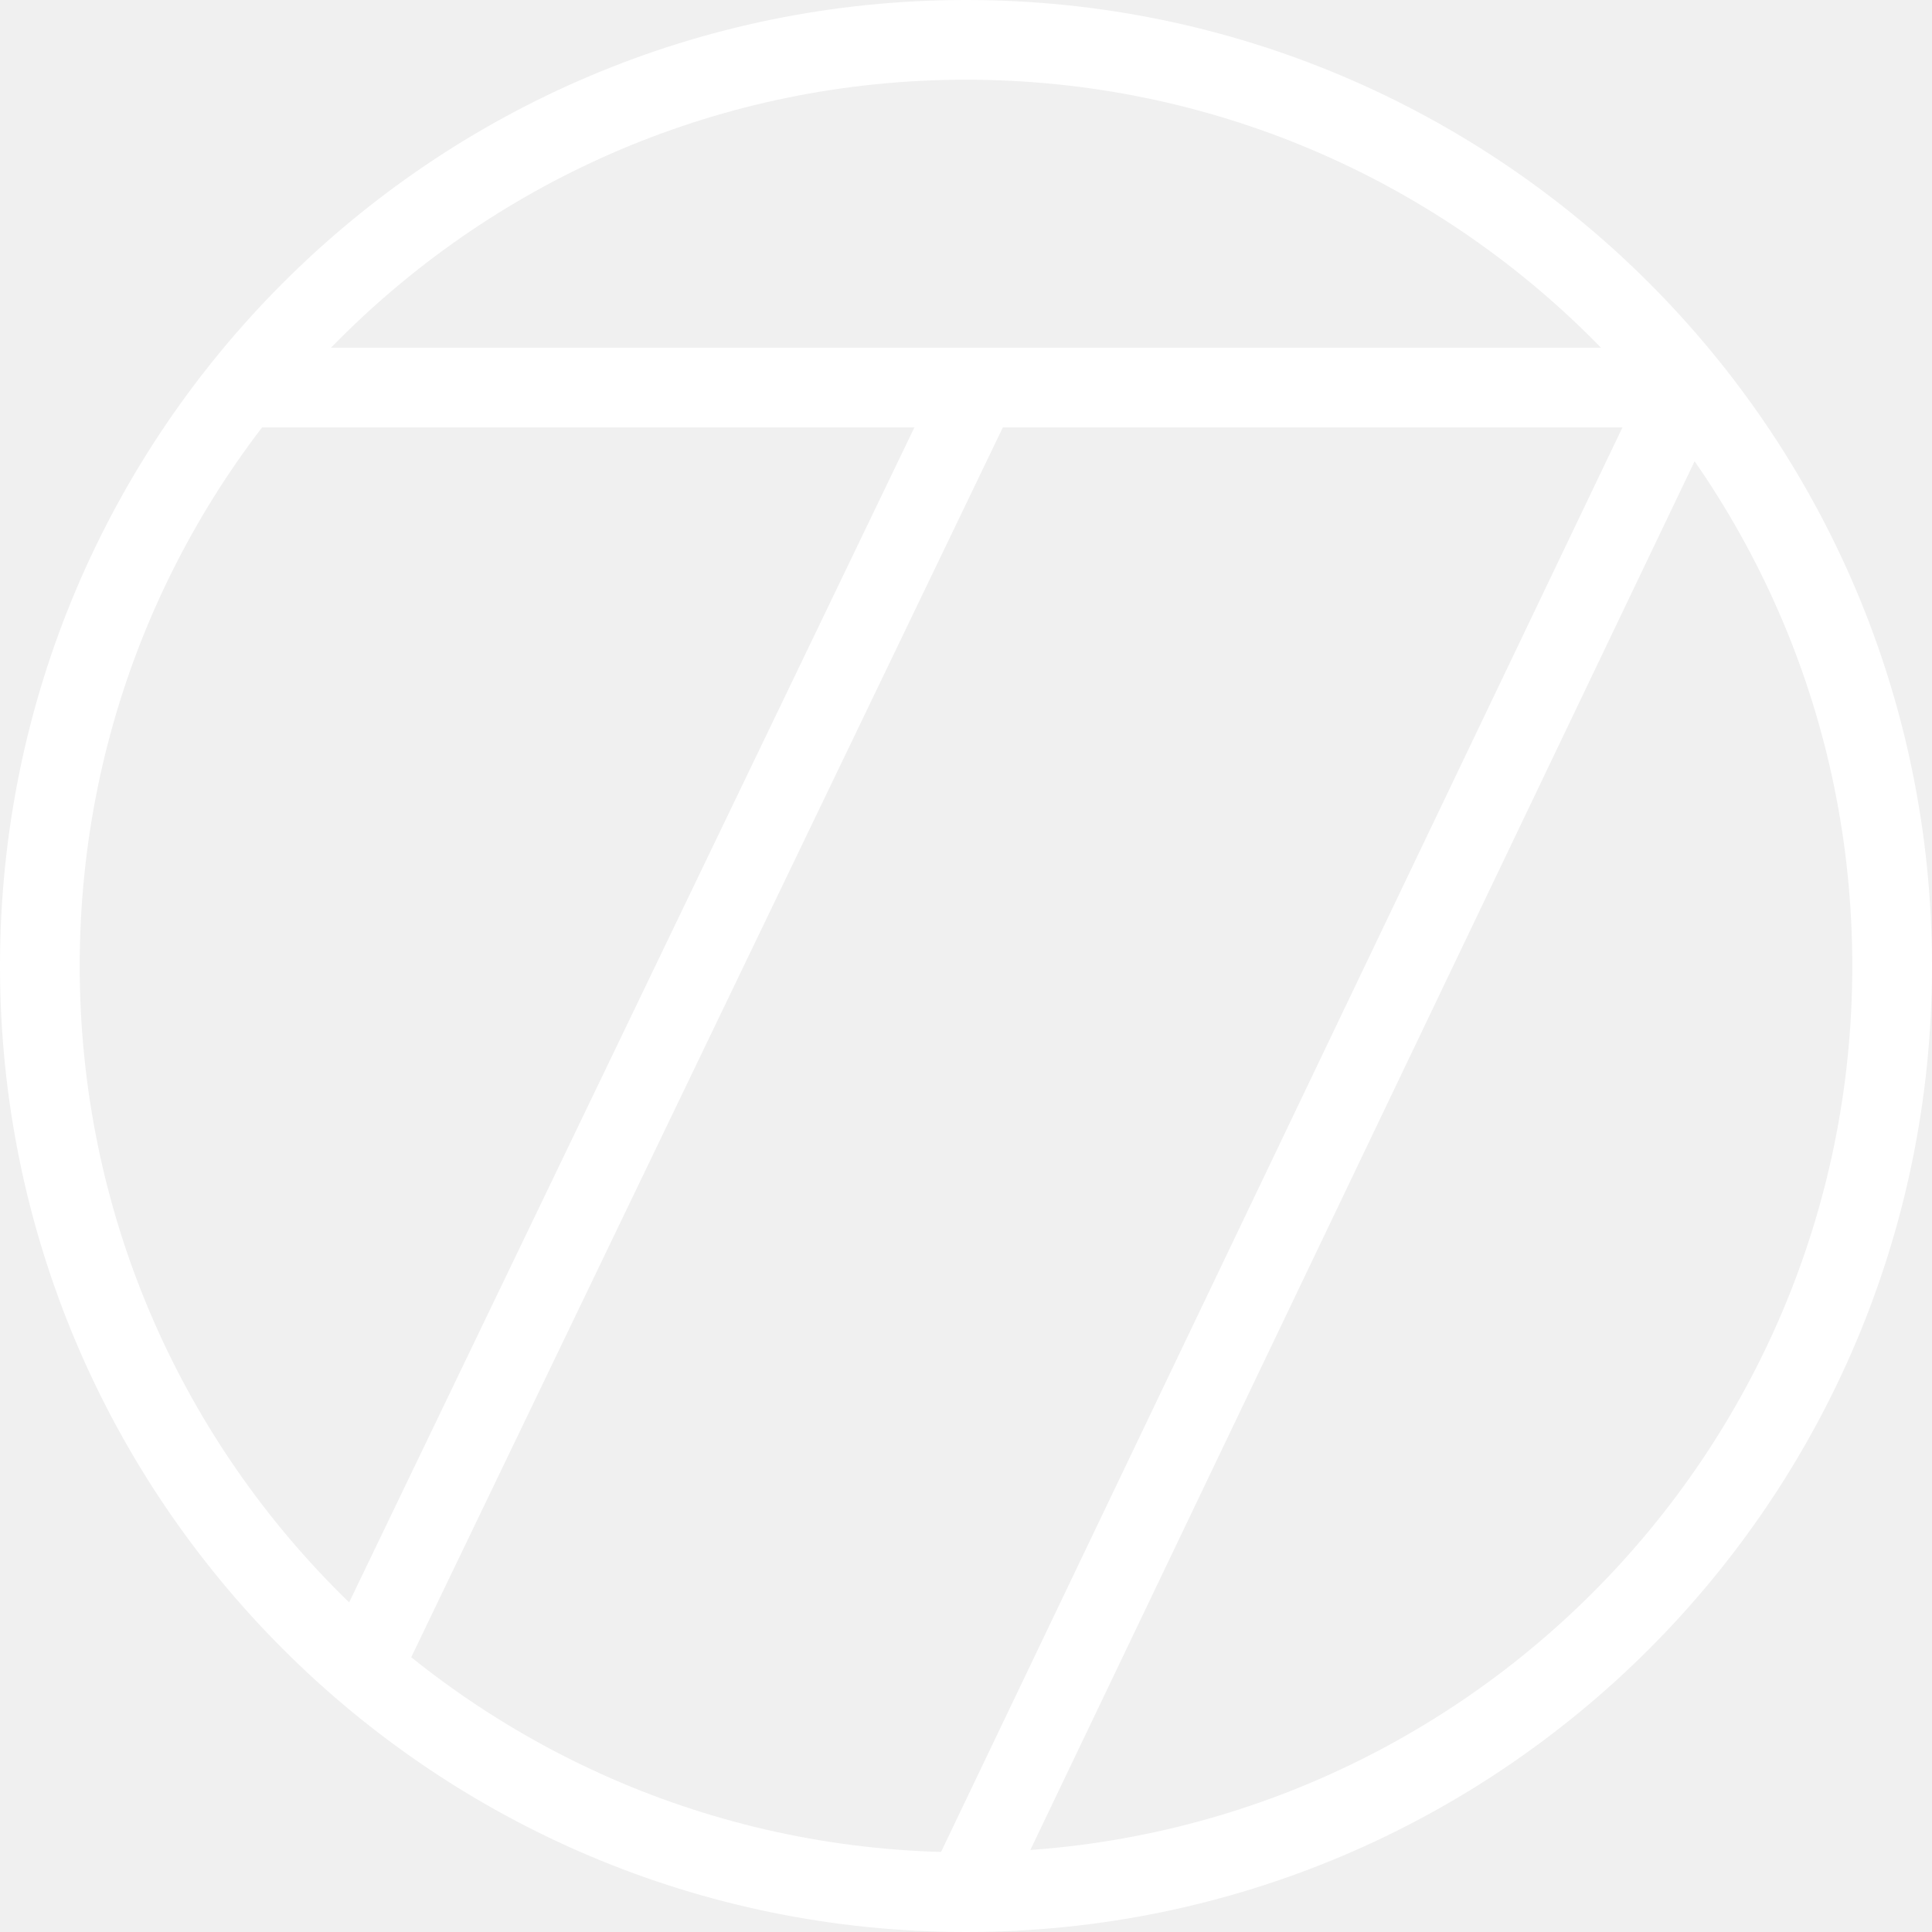
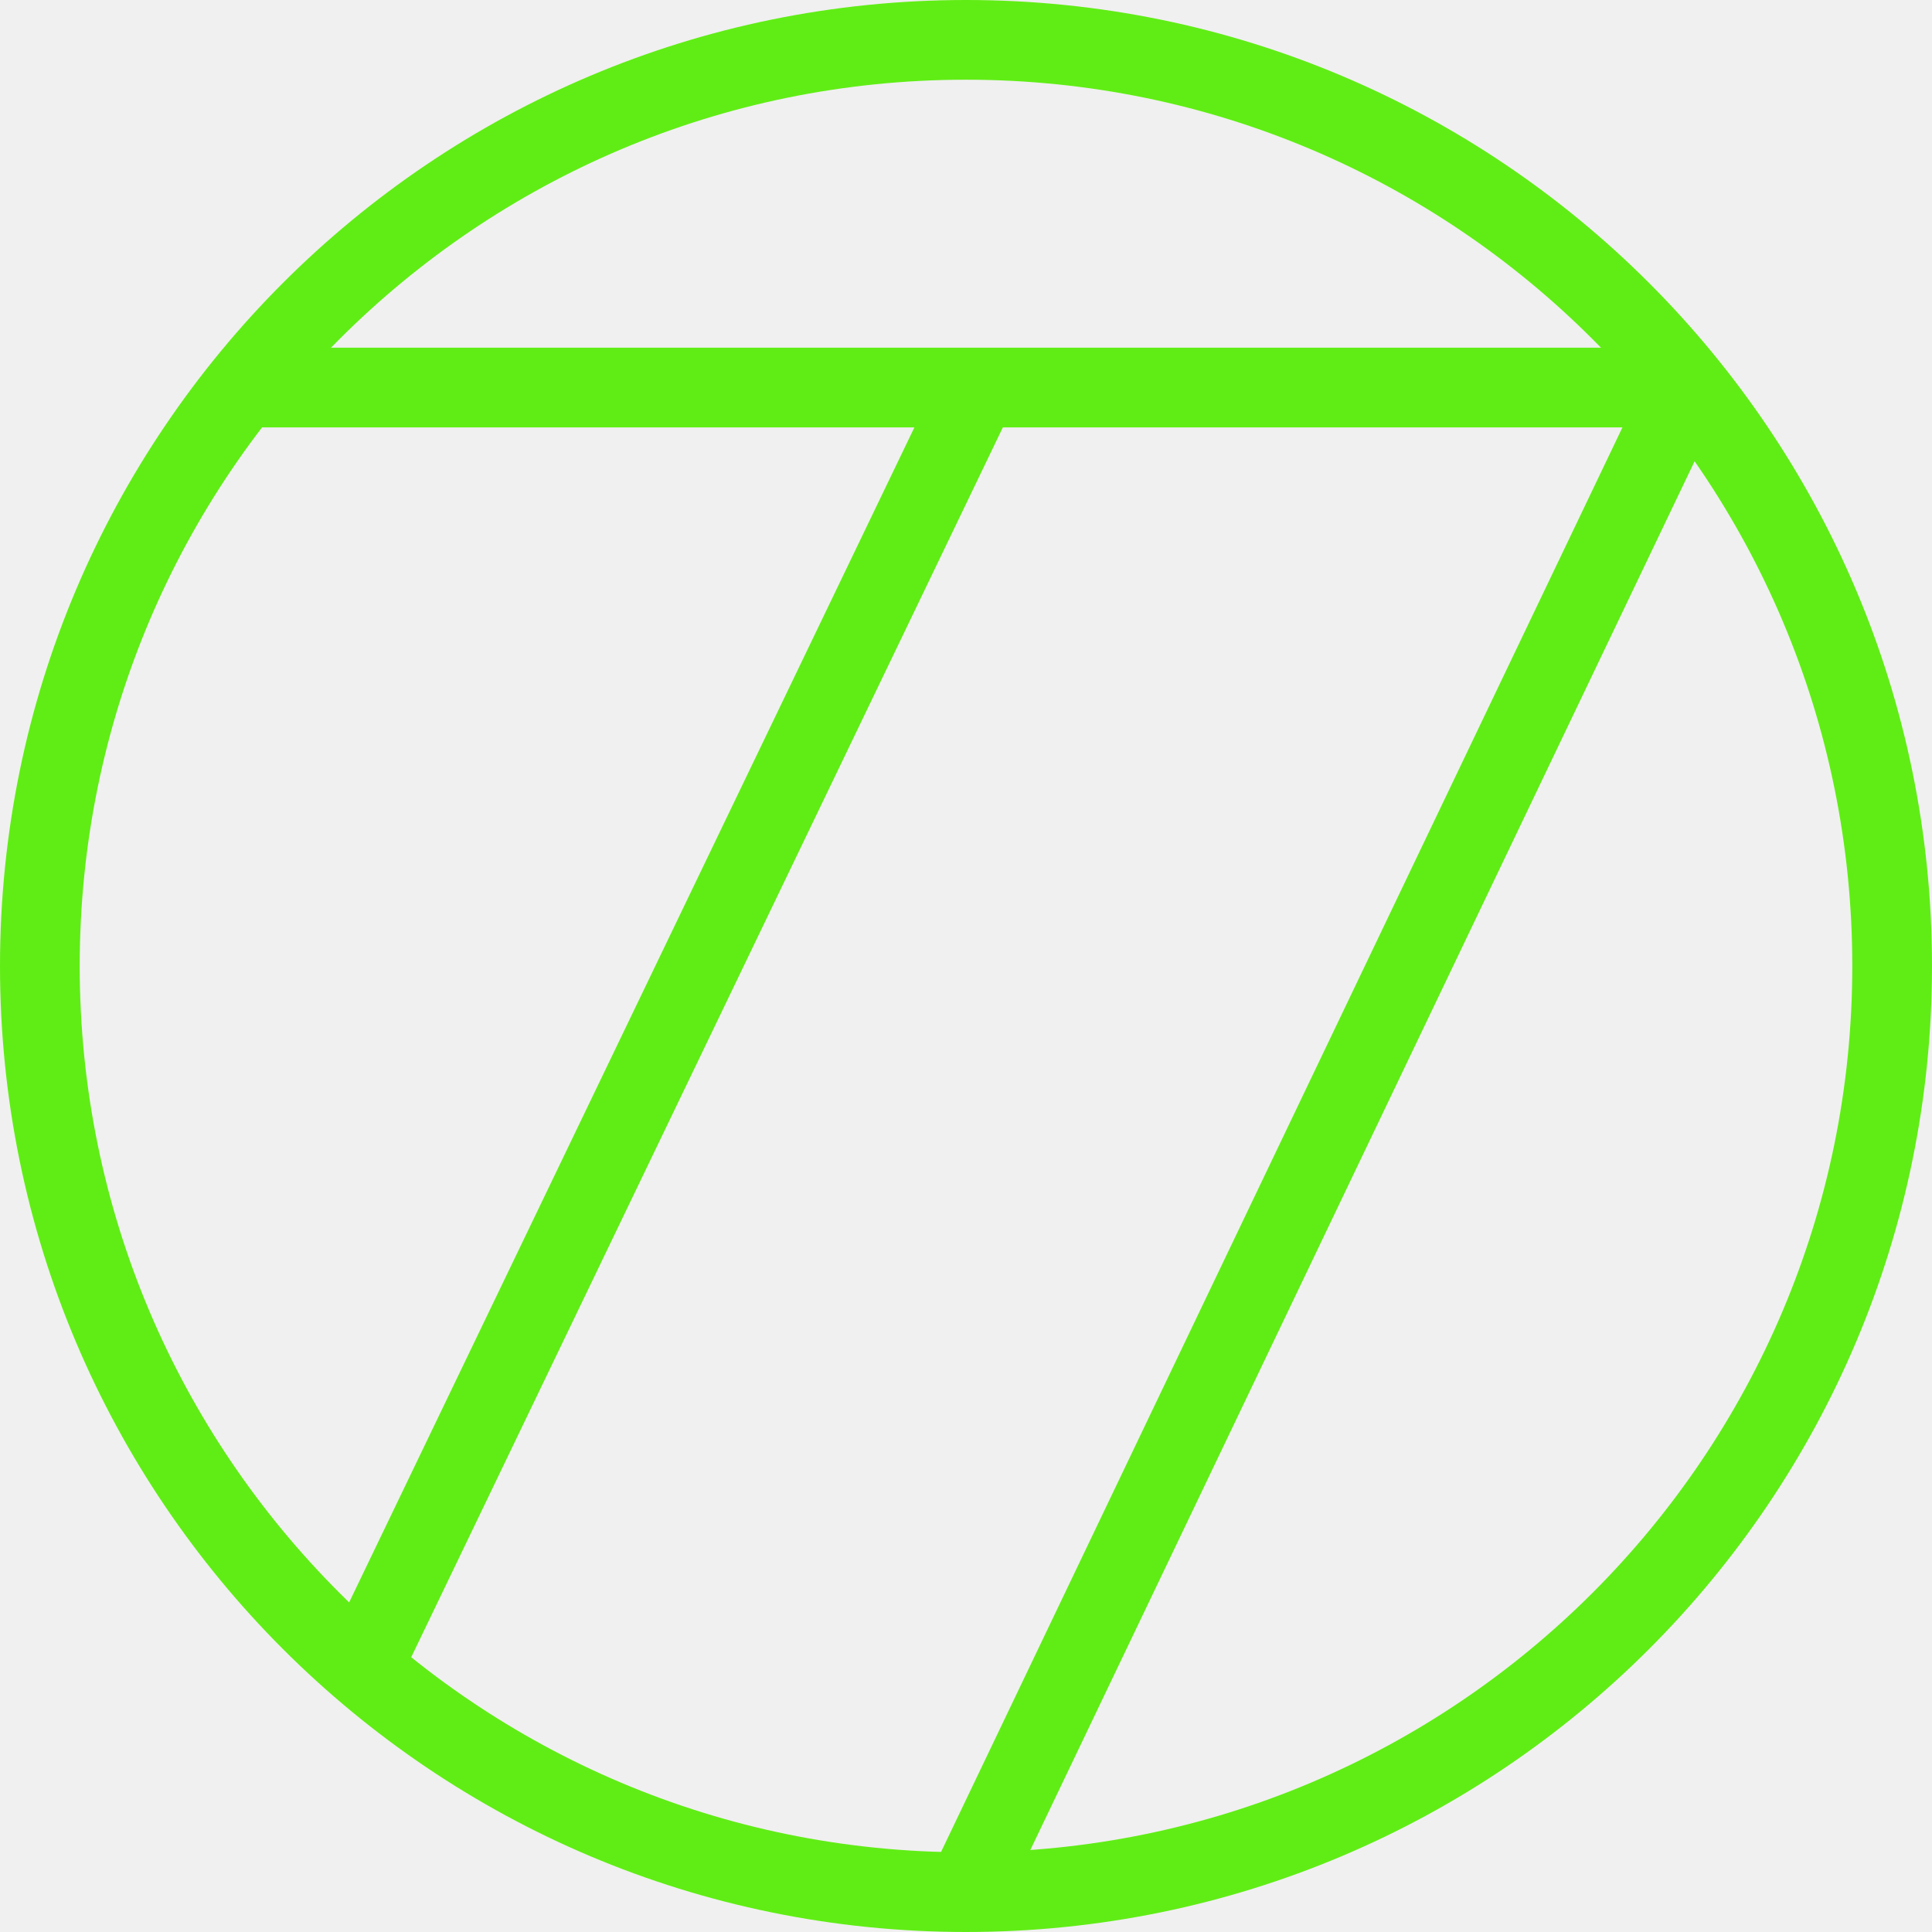
<svg xmlns="http://www.w3.org/2000/svg" version="1.1" id="Layer_1" x="0px" y="0px" width="969.446px" height="969.446px" viewBox="0 0 969.446 969.446" enable-background="new 0 0 969.446 969.446" xml:space="preserve">
-   <circle fill="none" stroke="#fff" stroke-width="40" stroke-miterlimit="10" cx="484.723" cy="484.723" r="464.723" />
-   <line fill="none" stroke="#fff" stroke-width="40" stroke-miterlimit="10" x1="121.781" y1="194.462" x2="845.852" y2="194.462" />
-   <line fill="none" stroke="#fff" stroke-width="40" stroke-miterlimit="10" x1="484.723" y1="949.446" x2="845.852" y2="194.462" />
-   <line fill="none" stroke="#fff" stroke-width="40" stroke-miterlimit="10" x1="490.645" y1="194.462" x2="176.781" y2="846.887" />
+   <circle fill="none" stroke="#60ed15" stroke-width="40" stroke-miterlimit="10" cx="484.723" cy="484.723" r="464.723" />
+   <line fill="none" stroke="#60ed15" stroke-width="40" stroke-miterlimit="10" x1="121.781" y1="194.462" x2="845.852" y2="194.462" />
+   <line fill="none" stroke="#60ed15" stroke-width="40" stroke-miterlimit="10" x1="484.723" y1="949.446" x2="845.852" y2="194.462" />
+   <line fill="none" stroke="#60ed15" stroke-width="40" stroke-miterlimit="10" x1="490.645" y1="194.462" x2="176.781" y2="846.887" />
</svg>
